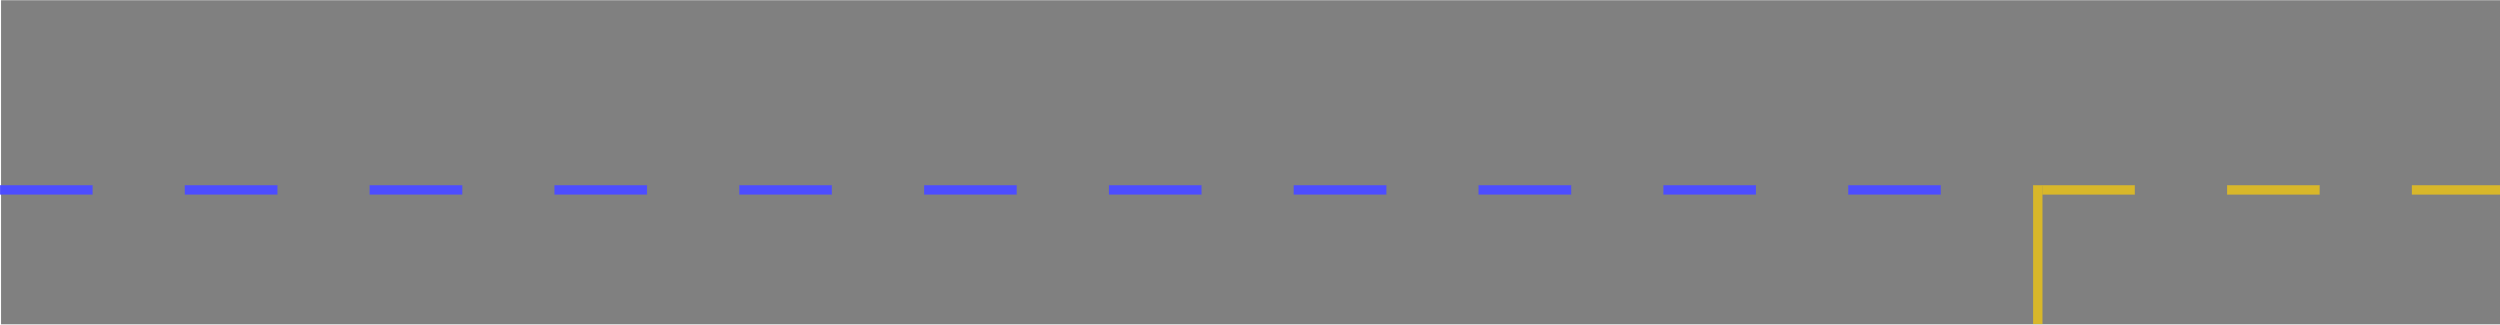
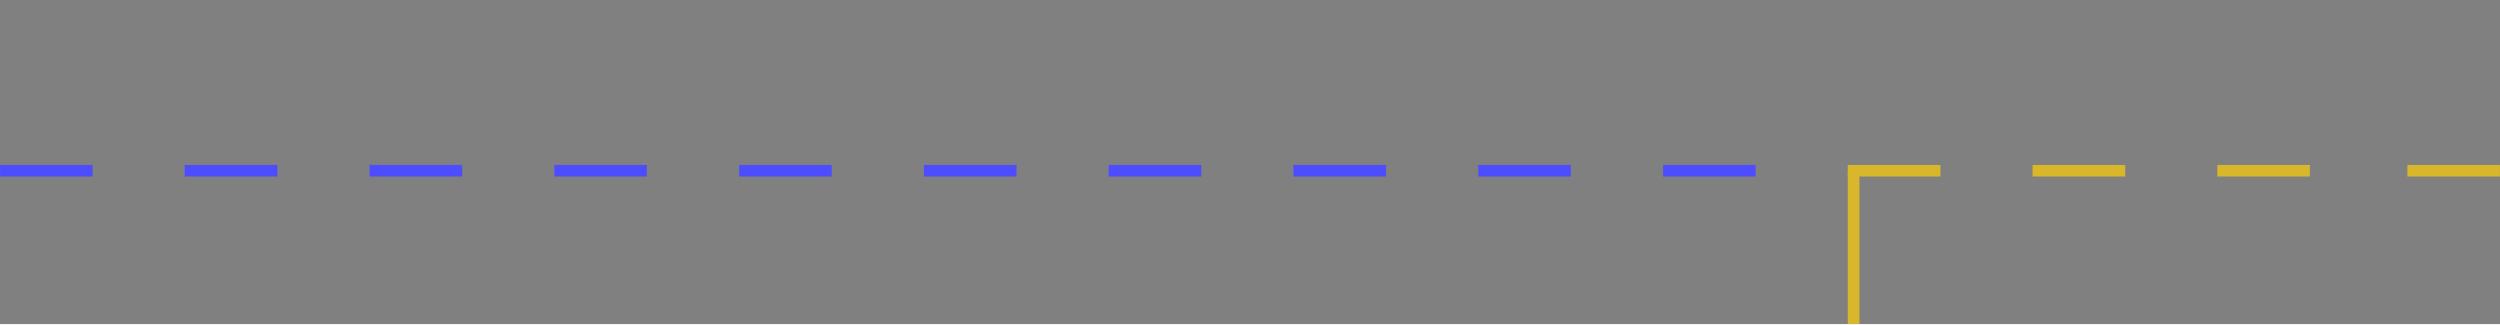
- <svg xmlns="http://www.w3.org/2000/svg" width="13062.047" height="1693.228" viewBox="0 0 3456 448" version="1.1" id="svg5">
+ <svg xmlns="http://www.w3.org/2000/svg" width="864mm" height="112mm" viewBox="0 0 864 112" version="1.1" id="svg5">
  <defs id="defs2" />
  <g id="layer1">
-     <rect style="fill:#808080;fill-opacity:1;stroke:#808080;stroke-width:2.726;stroke-opacity:1" id="rect880" width="3453.274" height="445.274" x="2.818" y="1.687" />
-     <rect style="fill:#4d4dff;fill-opacity:1;stroke:#4d4dff;stroke-width:0.252;stroke-opacity:1" id="rect1245" width="127.749" height="12.748" x="0.126" y="256.126" />
-     <rect style="fill:#4d4dff;fill-opacity:1;stroke:#4d4dff;stroke-width:0.252;stroke-opacity:1" id="rect1379" width="127.749" height="12.748" x="255.623" y="256.126" />
-     <rect style="fill:#4d4dff;fill-opacity:1;stroke:#4d4dff;stroke-width:0.252;stroke-opacity:1" id="rect1463" width="127.749" height="12.748" x="511.12" y="256.126" />
-     <rect style="fill:#4d4dff;fill-opacity:1;stroke:#4d4dff;stroke-width:0.252;stroke-opacity:1" id="rect1547" width="127.749" height="12.748" x="766.617" y="256.126" />
-     <rect style="fill:#4d4dff;fill-opacity:1;stroke:#4d4dff;stroke-width:0.252;stroke-opacity:1" id="rect1631" width="127.749" height="12.748" x="1022.114" y="256.126" />
-     <rect style="fill:#4d4dff;fill-opacity:1;stroke:#4d4dff;stroke-width:0.252;stroke-opacity:1" id="rect1715" width="127.749" height="12.748" x="1277.611" y="256.126" />
-     <rect style="fill:#4d4dff;fill-opacity:1;stroke:#4d4dff;stroke-width:0.252;stroke-opacity:1" id="rect1963" width="127.749" height="12.748" x="1533.108" y="256.126" />
-     <rect style="fill:#4d4dff;fill-opacity:1;stroke:#4d4dff;stroke-width:0.252;stroke-opacity:1" id="rect1965" width="127.749" height="12.748" x="1788.605" y="256.126" />
-     <rect style="fill:#4d4dff;fill-opacity:1;stroke:#4d4dff;stroke-width:0.252;stroke-opacity:1" id="rect2049" width="127.749" height="12.748" x="2044.102" y="256.126" />
-     <rect style="fill:#4d4dff;fill-opacity:1;stroke:#4d4dff;stroke-width:0.252;stroke-opacity:1" id="rect2053" width="127.749" height="12.748" x="2299.599" y="256.126" />
-     <rect style="fill:#4d4dff;fill-opacity:1;stroke:#4d4dff;stroke-width:0.252;stroke-opacity:1" id="rect2217" width="127.749" height="12.748" x="2555.096" y="256.126" />
-     <rect style="fill:#d8b72a;fill-opacity:1;stroke:#d8b72a;stroke-width:0.252;stroke-opacity:1" id="rect2301" width="127.749" height="12.748" x="2823.314" y="256.154" />
-     <rect style="fill:#d8b72a;fill-opacity:1;stroke:#d8b72a;stroke-width:0.252;stroke-opacity:1" id="rect2503" width="127.749" height="12.748" x="3078.811" y="256.154" />
-     <rect style="fill:#d8b72a;fill-opacity:1;stroke:#d8b72a;stroke-width:0.252;stroke-opacity:1" id="rect2505" width="127.749" height="12.748" x="3334.308" y="256.154" />
-     <rect style="fill:#d8b72a;fill-opacity:1;stroke:#d8b72a;stroke-width:0.307;stroke-opacity:1" id="rect2507" width="12.693" height="191.693" x="2810.621" y="256.154" />
+     <rect style="fill:#808080;fill-opacity:1;stroke:#808080;stroke-width:0.682;stroke-opacity:1" id="rect880" width="863.318" height="111.318" x="0.341" y="0.341" />
+     <rect style="fill:#4d4dff;fill-opacity:1;stroke:#4d4dff;stroke-width:0.07;stroke-opacity:1" id="rect1245" width="31.93" height="3.93" x="0.035" y="57.035" />
+     <rect style="fill:#4d4dff;fill-opacity:1;stroke:#4d4dff;stroke-width:0.07;stroke-opacity:1" id="rect919" width="31.93" height="3.93" x="63.895" y="57.035" />
+     <rect style="fill:#4d4dff;fill-opacity:1;stroke:#4d4dff;stroke-width:0.07;stroke-opacity:1" id="rect923" width="31.93" height="3.93" x="127.756" y="57.035" />
+     <rect style="fill:#4d4dff;fill-opacity:1;stroke:#4d4dff;stroke-width:0.07;stroke-opacity:1" id="rect925" width="31.93" height="3.93" x="191.616" y="57.035" />
+     <rect style="fill:#4d4dff;fill-opacity:1;stroke:#4d4dff;stroke-width:0.07;stroke-opacity:1" id="rect927" width="31.93" height="3.93" x="255.476" y="57.035" />
+     <rect style="fill:#4d4dff;fill-opacity:1;stroke:#4d4dff;stroke-width:0.07;stroke-opacity:1" id="rect929" width="31.93" height="3.93" x="319.337" y="57.035" />
+     <rect style="fill:#4d4dff;fill-opacity:1;stroke:#4d4dff;stroke-width:0.07;stroke-opacity:1" id="rect931" width="31.93" height="3.93" x="383.197" y="57.035" />
+     <rect style="fill:#4d4dff;fill-opacity:1;stroke:#4d4dff;stroke-width:0.07;stroke-opacity:1" id="rect933" width="31.93" height="3.93" x="447.057" y="57.035" />
+     <rect style="fill:#4d4dff;fill-opacity:1;stroke:#4d4dff;stroke-width:0.07;stroke-opacity:1" id="rect935" width="31.93" height="3.93" x="510.918" y="57.035" />
+     <rect style="fill:#4d4dff;fill-opacity:1;stroke:#4d4dff;stroke-width:0.07;stroke-opacity:1" id="rect937" width="31.93" height="3.93" x="574.778" y="57.035" />
+     <rect style="fill:#d8b72a;fill-opacity:1;stroke:#d8b72a;stroke-width:0.089;stroke-opacity:1" id="rect1019" width="51.911" height="3.911" x="60.044" y="-642.559" transform="rotate(90)" />
+     <rect style="fill:#d8b72a;fill-opacity:1;stroke:#d8b72a;stroke-width:0.07;stroke-opacity:1" id="rect1039" width="31.93" height="3.93" x="638.639" y="57.035" />
+     <rect style="fill:#d8b72a;fill-opacity:1;stroke:#d8b72a;stroke-width:0.07;stroke-opacity:1" id="rect1193" width="31.93" height="3.93" x="702.499" y="57.035" />
+     <rect style="fill:#d8b72a;fill-opacity:1;stroke:#d8b72a;stroke-width:0.07;stroke-opacity:1" id="rect1195" width="31.93" height="3.93" x="766.359" y="57.035" />
+     <rect style="fill:#d8b72a;fill-opacity:1;stroke:#d8b72a;stroke-width:0.07;stroke-opacity:1" id="rect1199" width="31.93" height="3.93" x="832.035" y="57.035" />
  </g>
</svg>
